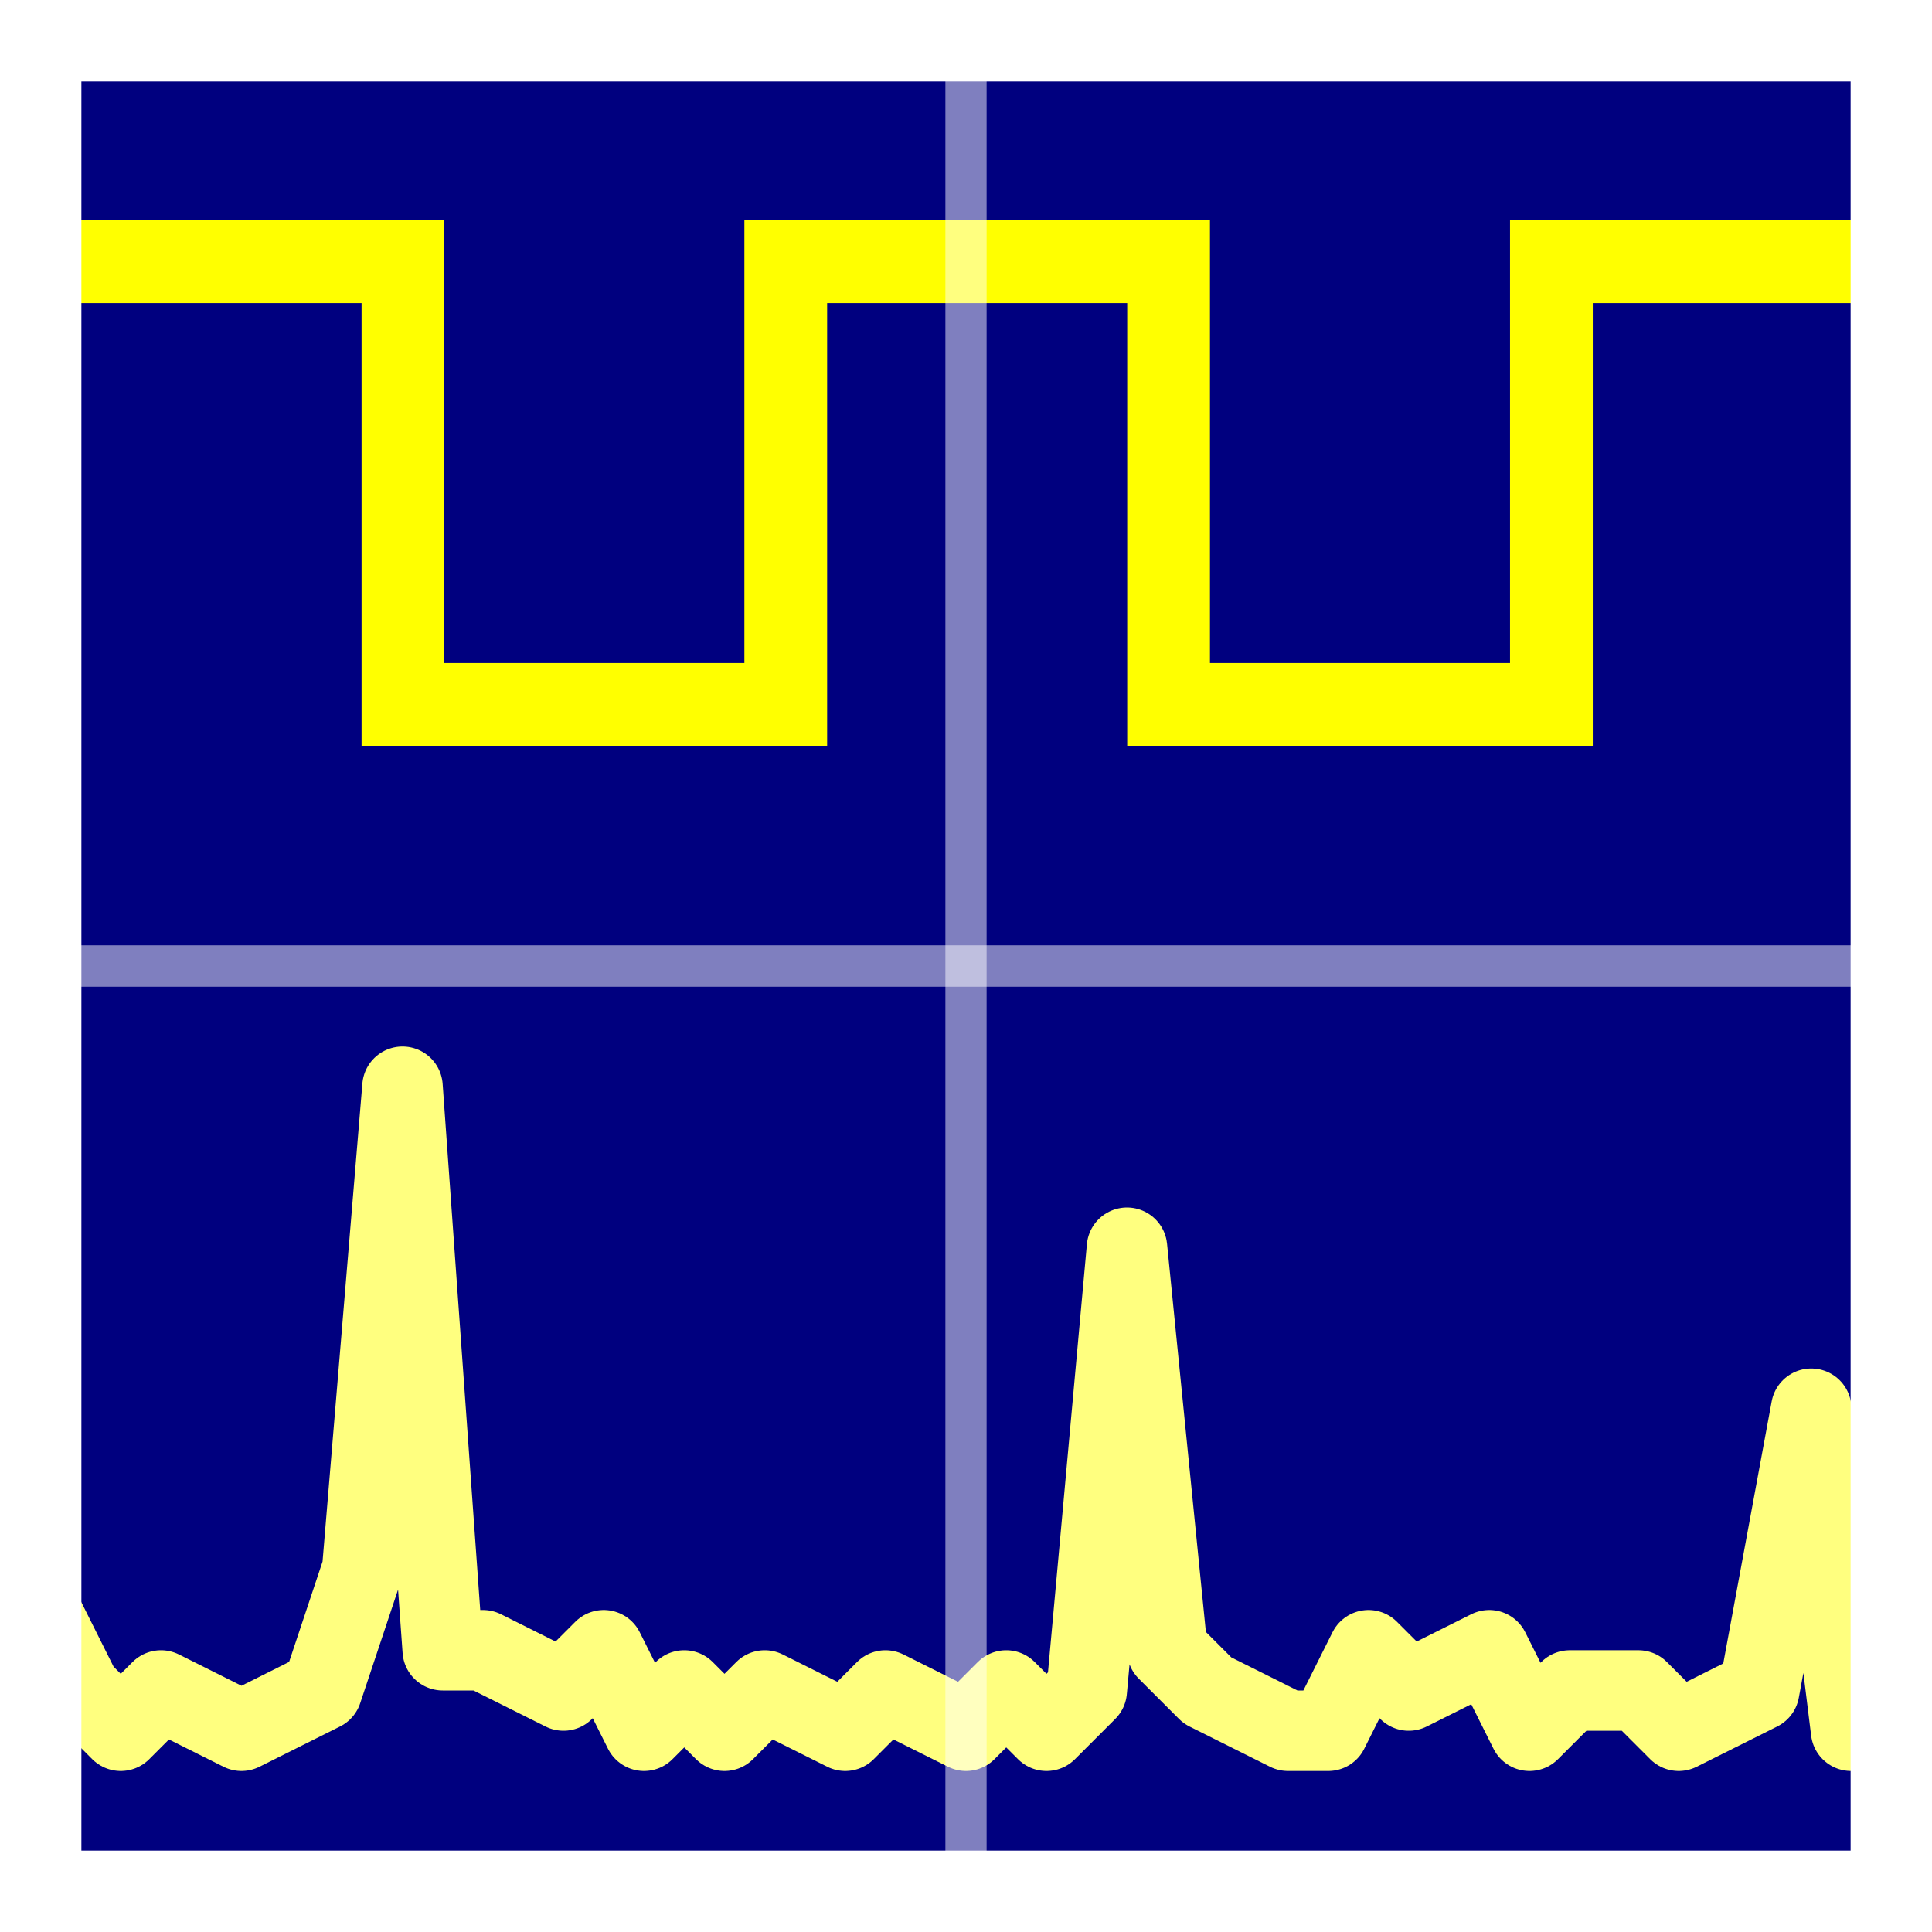
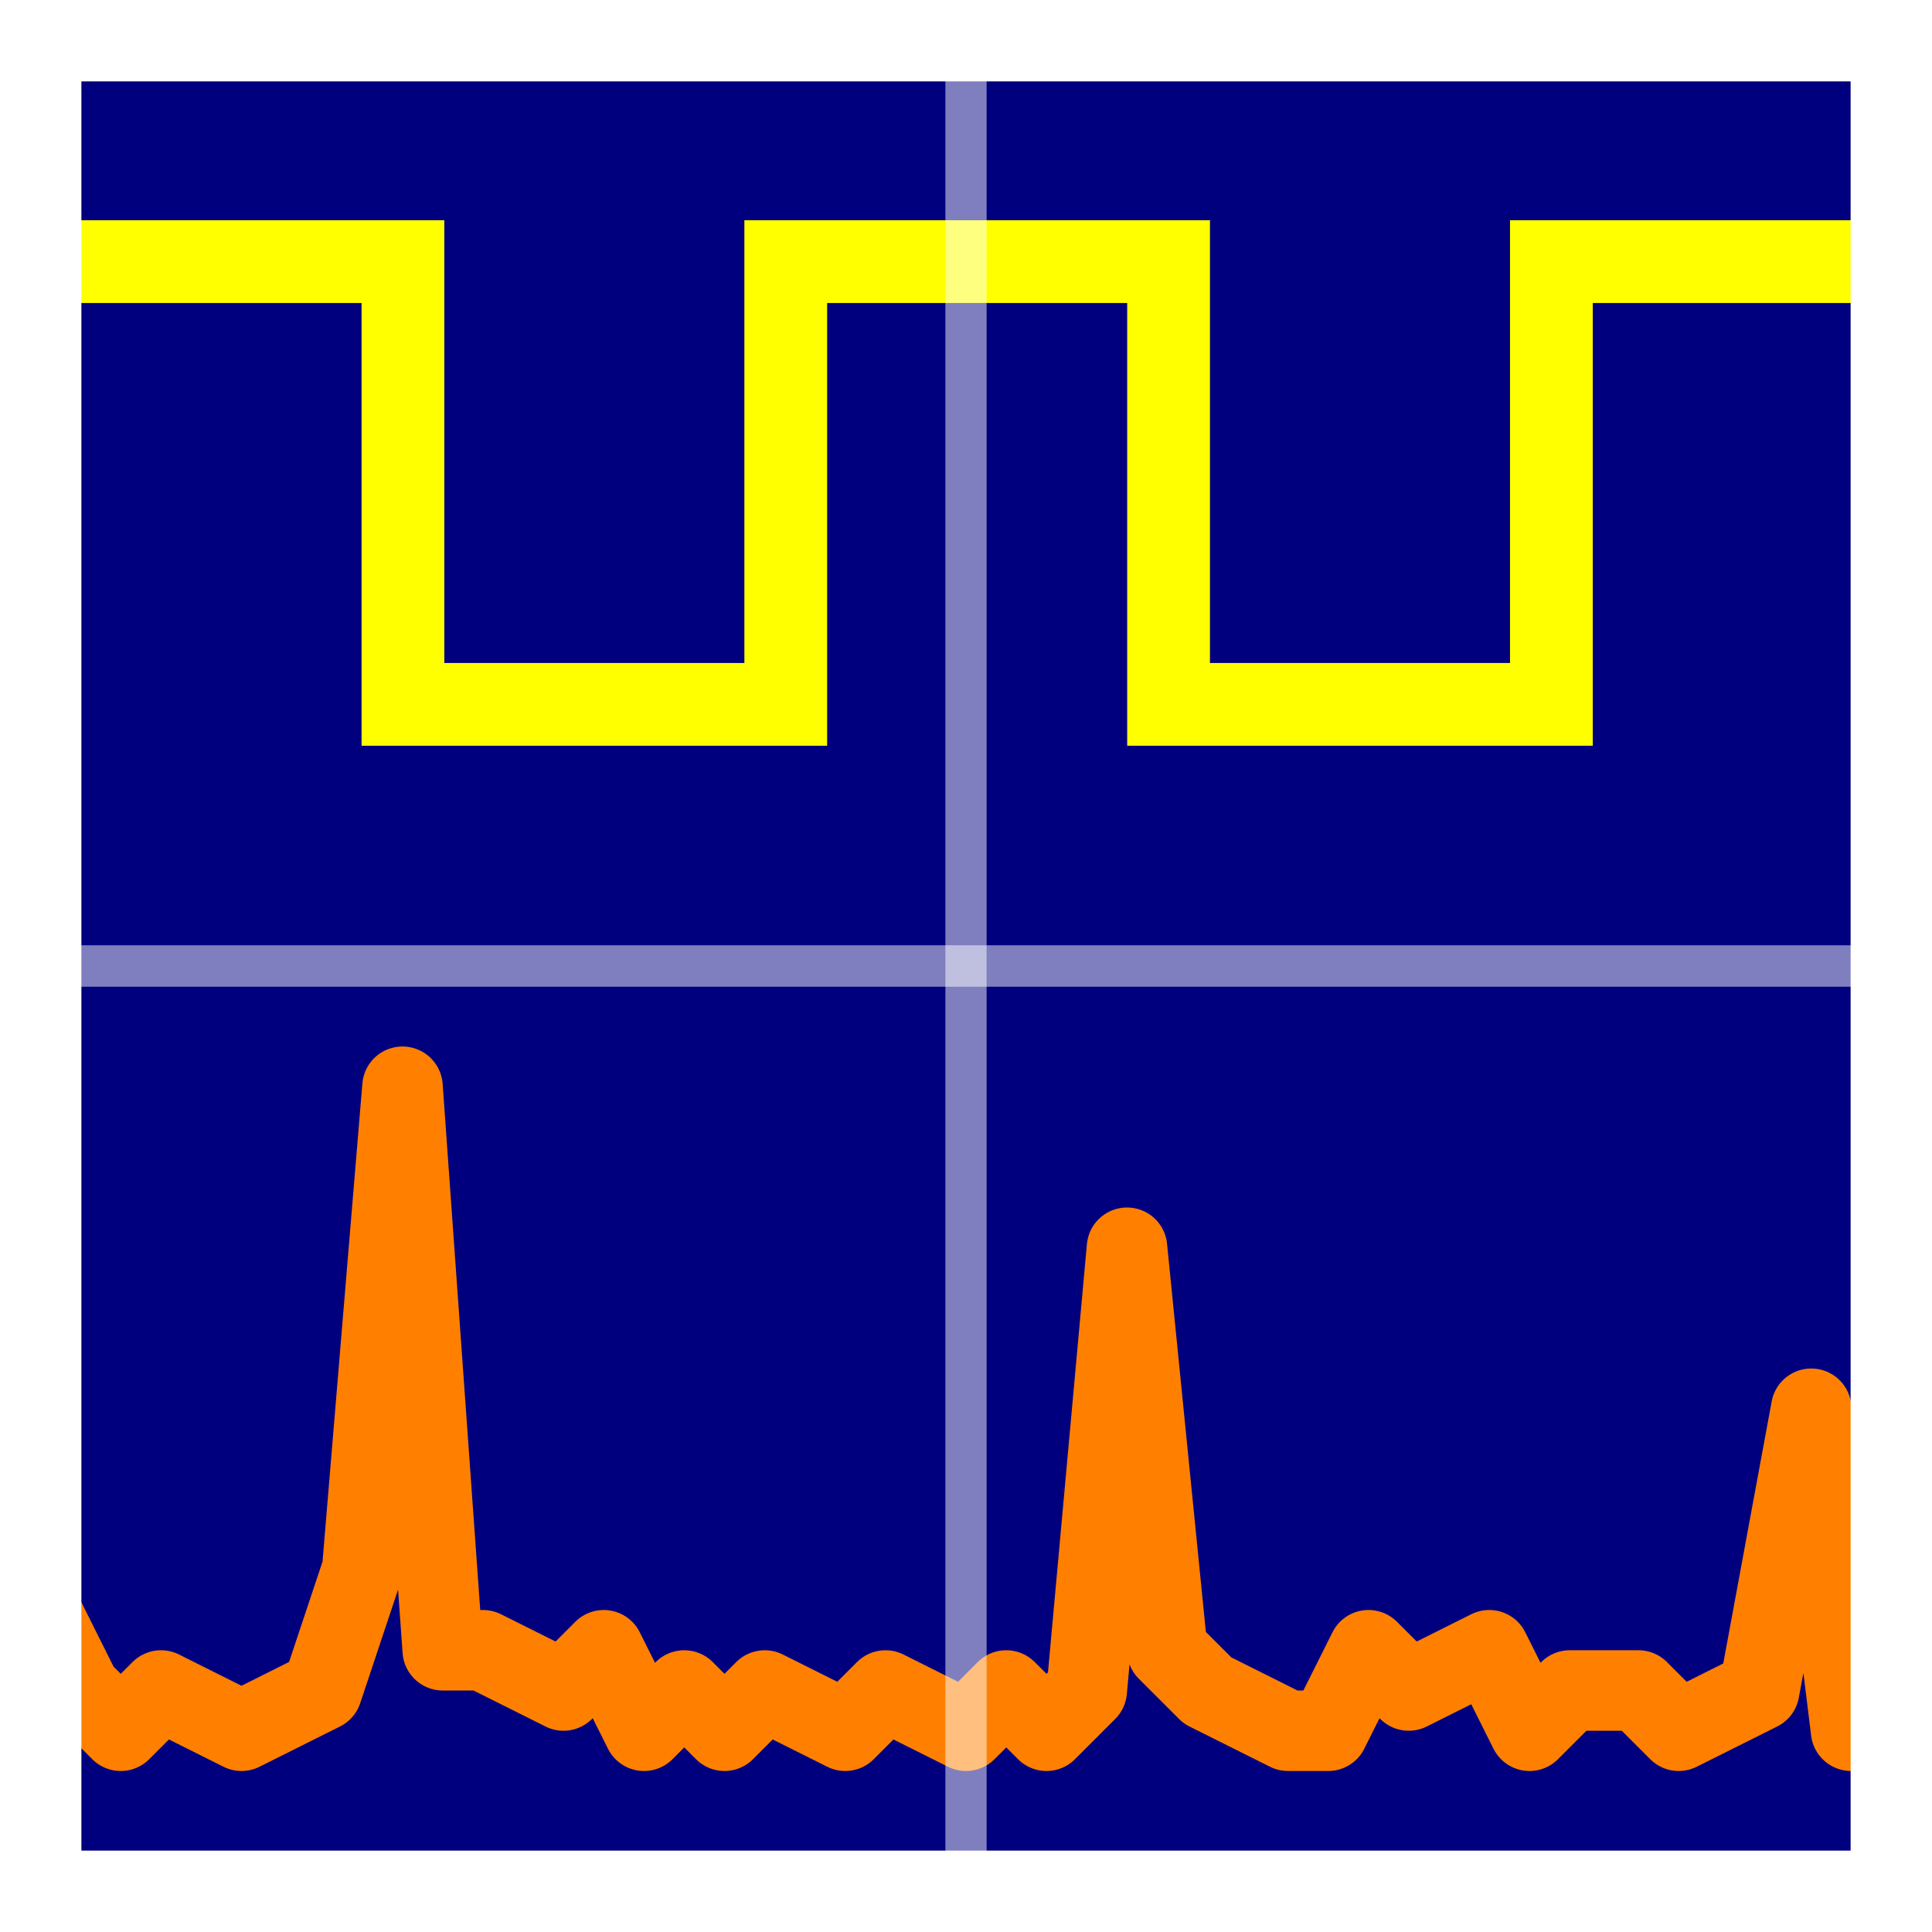
<svg xmlns="http://www.w3.org/2000/svg" width="48" height="48" id="svg2" version="1.1">
  <defs id="defs4">
    </defs>
  <g id="layer1" transform="translate(0,-1004.362)">
    <rect style="fill:#00007f;fill-opacity:1;stroke:none;stroke-width:1.067" id="rect2818" width="48" height="48" x="0" y="1004.362" />
    <path style="fill:none;stroke:#ffff00;stroke-width:2.056;stroke-miterlimit:4;stroke-dasharray:none;stroke-dashoffset:0;stroke-opacity:1" d="m 0.5,1010.862 h 9.511 v 11 h 9.511 v -11 h 9.511 v 11 h 9.511 v -11 H 47" id="path3596" />
-     <path style="fill:none;stroke:#ffff7f;stroke-width:2;stroke-linecap:round;stroke-linejoin:round;stroke-miterlimit:4;stroke-dasharray:none;stroke-dashoffset:0;stroke-opacity:1" d="m 1,1044.362 1,2 1,1 1,-1 2,1 2,-1 1,-3 1,-12 1,14 h 1 l 2,1 1,-1 1,2 1,-1 1,1 1,-1 2,1 1,-1 2,1 1,-1 1,1 1,-1 1,-11 1,10 1,1 2,1 h 1 l 1,-2 1,1 2,-1 1,2 1,-1 h 1.707 l 1,1 2,-1 1.293,-7 0.99,8" id="path3614" />
+     <path style="fill:none;stroke:#ff8000;stroke-width:2;stroke-linecap:round;stroke-linejoin:round;stroke-miterlimit:4;stroke-dasharray:none;stroke-dashoffset:0;stroke-opacity:1" d="m 1,1044.362 1,2 1,1 1,-1 2,1 2,-1 1,-3 1,-12 1,14 h 1 l 2,1 1,-1 1,2 1,-1 1,1 1,-1 2,1 1,-1 2,1 1,-1 1,1 1,-1 1,-11 1,10 1,1 2,1 h 1 l 1,-2 1,1 2,-1 1,2 1,-1 h 1.707 l 1,1 2,-1 1.293,-7 0.99,8" id="path3614" />
    <path style="fill:none;stroke:#ffffff;stroke-width:1.024;stroke-linecap:square;stroke-miterlimit:4;stroke-dasharray:none;stroke-dashoffset:0;stroke-opacity:0.498" d="m 24,1006.362 v 44" id="path3590-5" />
    <path style="fill:none;stroke:#ffffff;stroke-width:1.029;stroke-linecap:square;stroke-miterlimit:4;stroke-dasharray:none;stroke-dashoffset:0;stroke-opacity:0.498" d="M 1.5,1028.362 H 46" id="path3590" />
    <rect style="fill:none;stroke:#ffffff;stroke-width:2.044;stroke-miterlimit:4;stroke-dasharray:none;stroke-dashoffset:0;stroke-opacity:1" id="rect3598" width="46" height="46" x="1" y="1005.362" />
  </g>
</svg>
